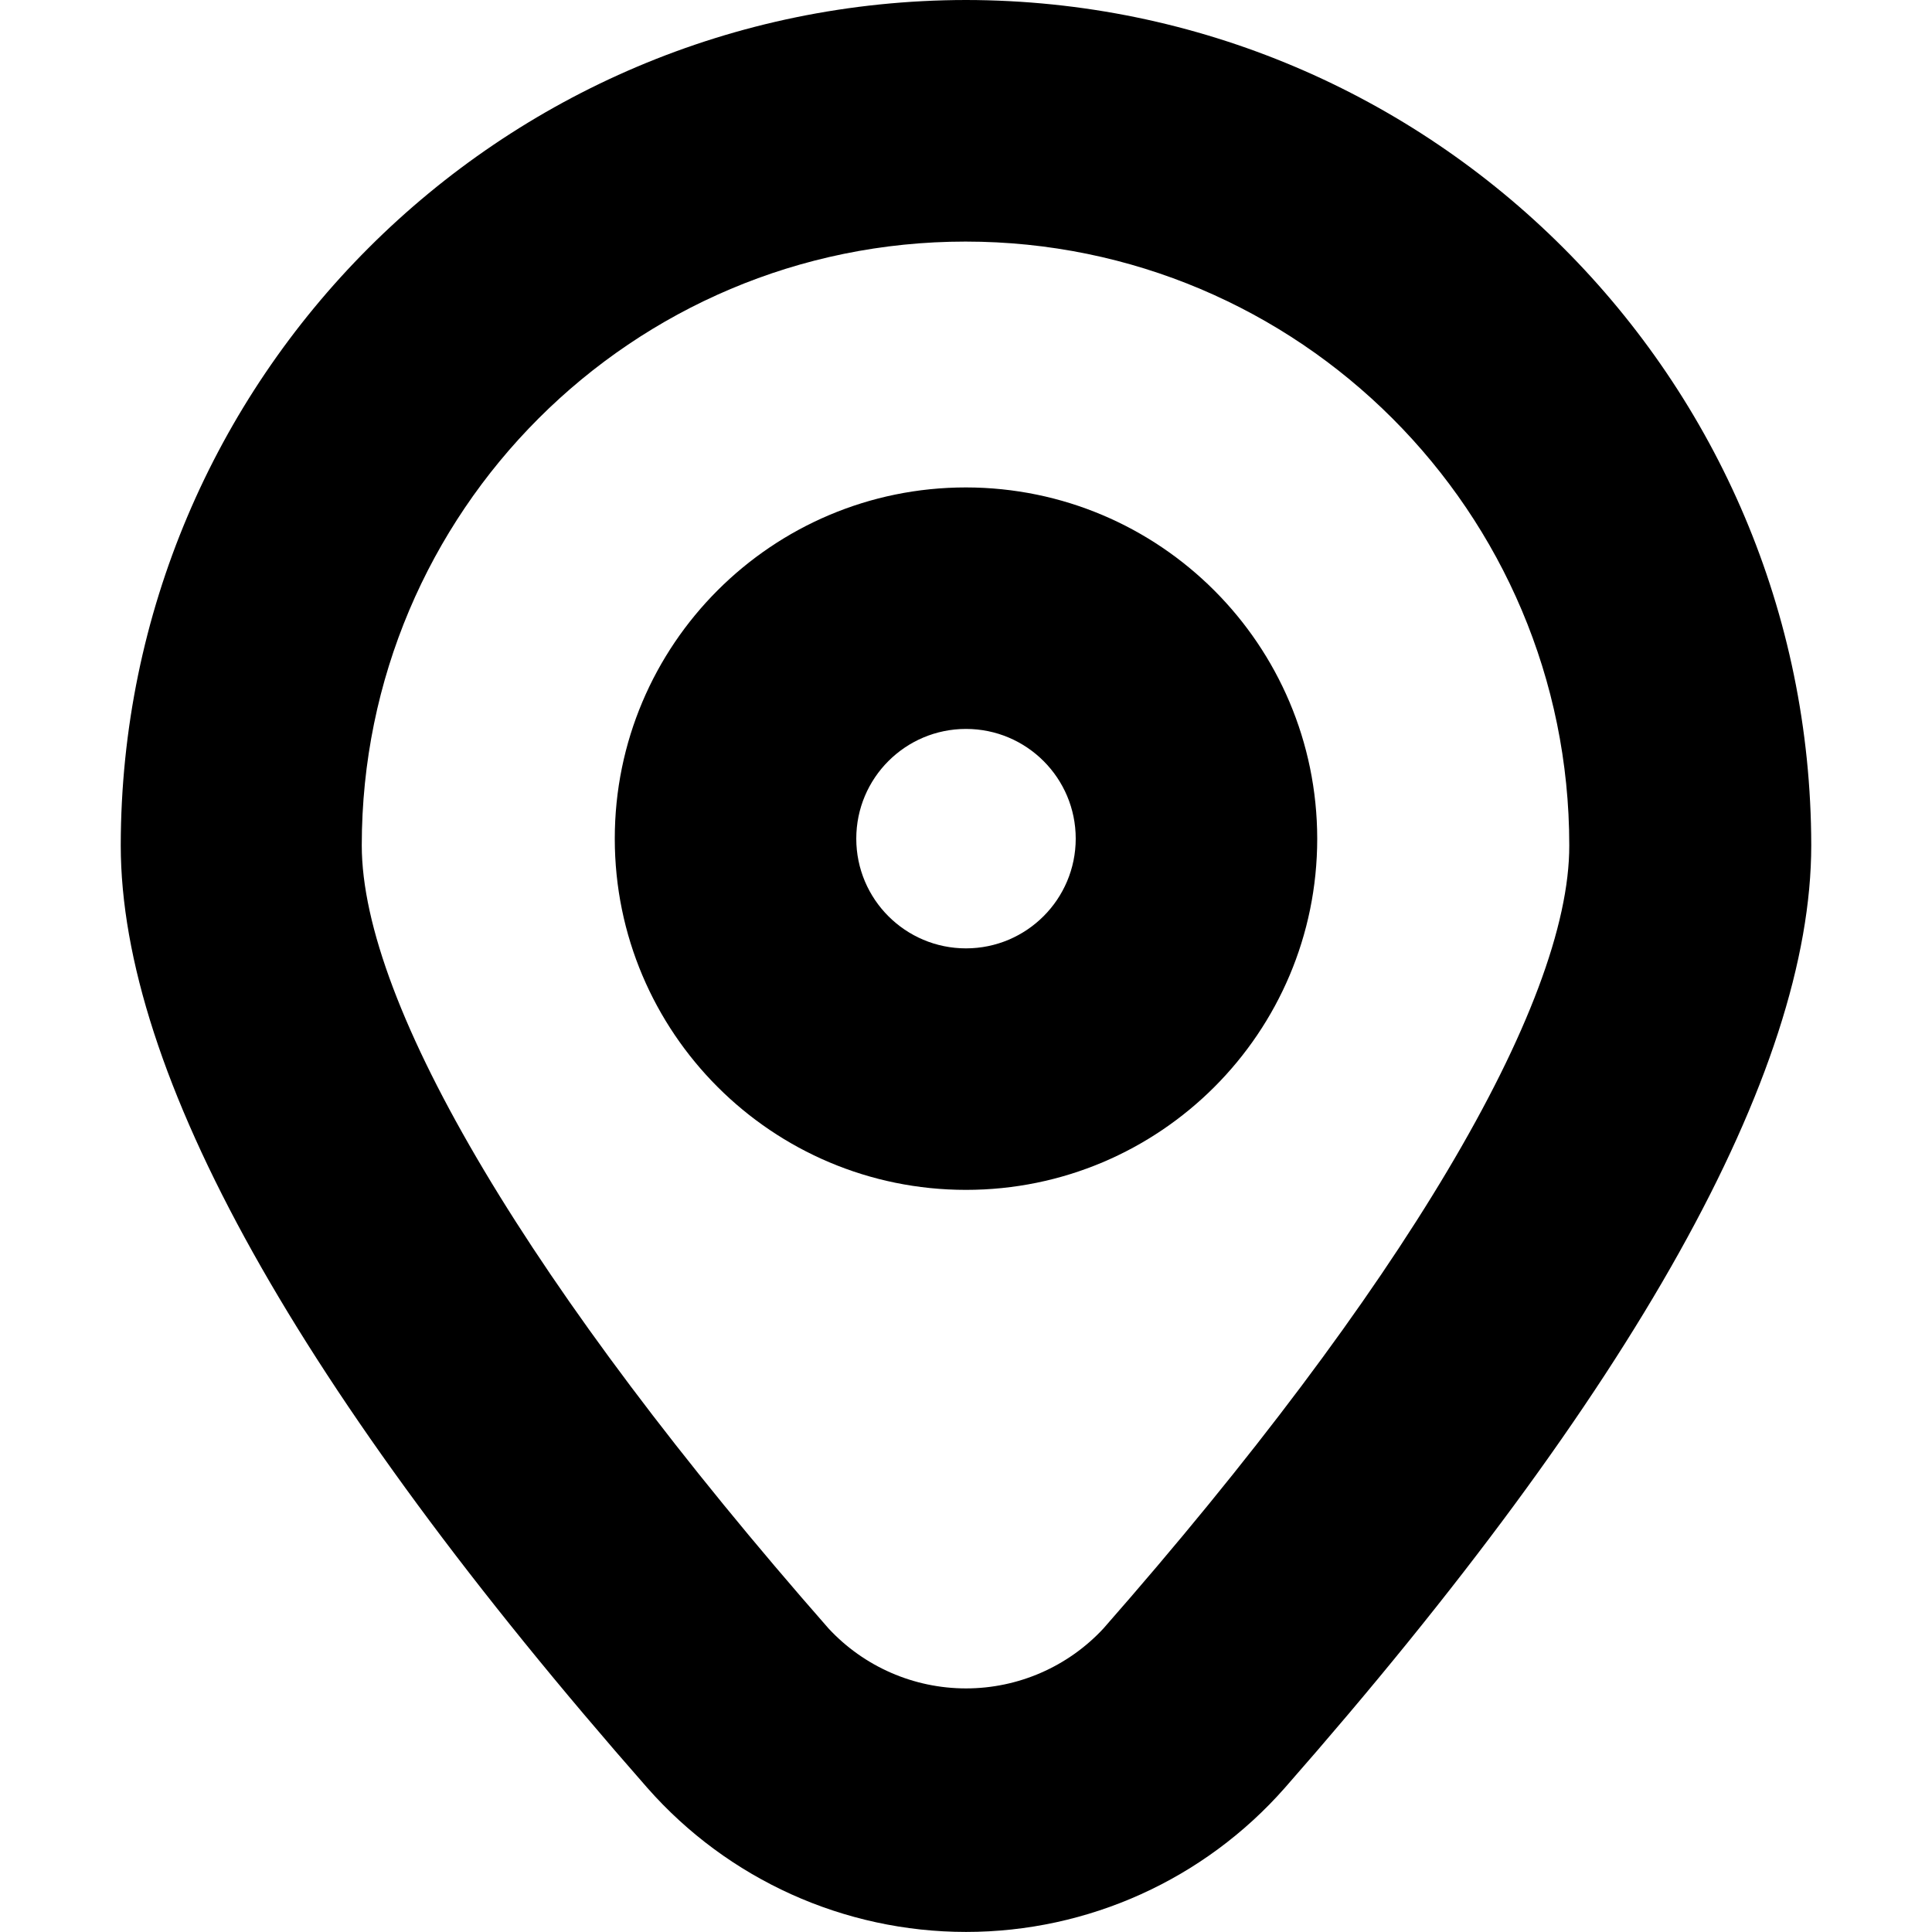
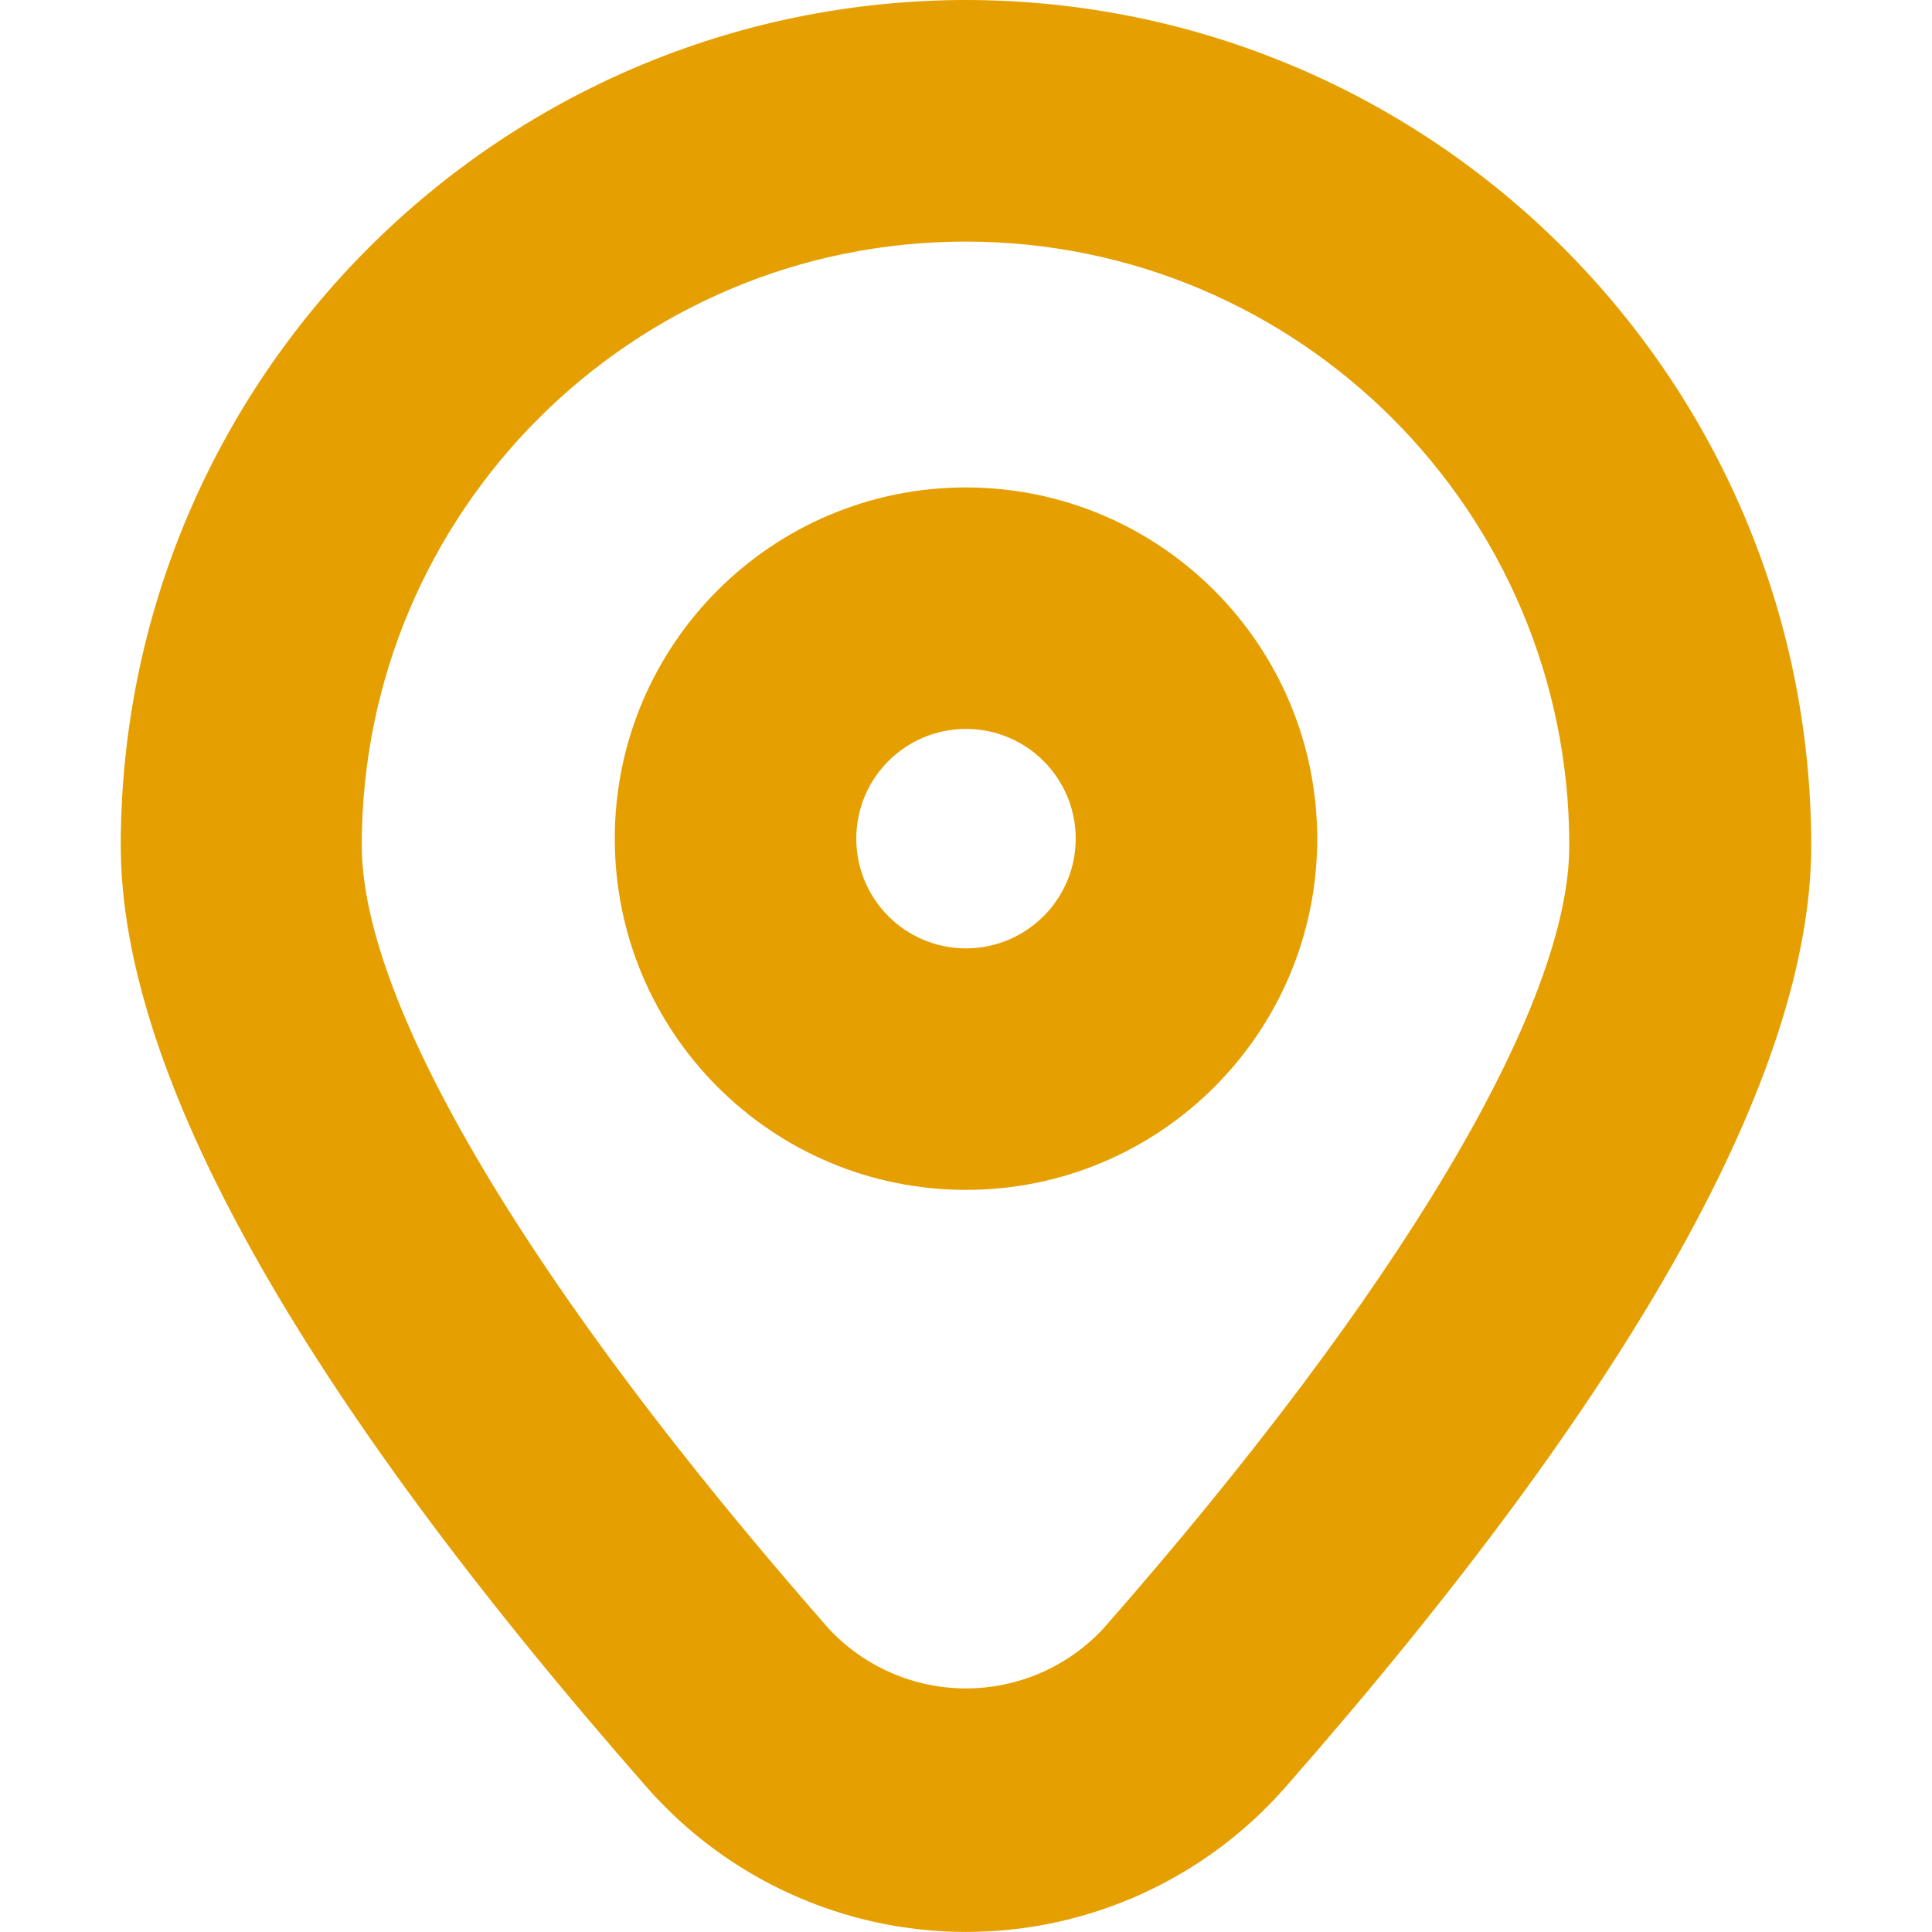
<svg xmlns="http://www.w3.org/2000/svg" id="Bold" viewBox="0 0 24 24" width="512" height="512">
-   <path d="M12,0A10.513,10.513,0,0,0,1.5,10.5c0,2.826,2.2,6.766,6.541,11.709a5.275,5.275,0,0,0,7.92,0C20.3,17.267,22.5,13.327,22.5,10.5A10.513,10.513,0,0,0,12,0Zm1.706,20.231a2.33,2.33,0,0,1-3.412,0c-3.683-4.195-5.8-7.742-5.8-9.73a7.5,7.5,0,0,1,15,0C19.5,12.489,17.389,16.036,13.706,20.231Z" />
-   <path d="M12,6.055a4.363,4.363,0,1,0,4.363,4.363A4.368,4.368,0,0,0,12,6.055Zm0,5.726a1.363,1.363,0,1,1,1.363-1.363A1.364,1.364,0,0,1,12,11.781Z" />
+   <path fill="#E69F00" d="M12,0A10.513,10.513,0,0,0,1.5,10.5c0,2.826,2.2,6.766,6.541,11.709a5.275,5.275,0,0,0,7.92,0C20.3,17.267,22.5,13.327,22.5,10.5A10.513,10.513,0,0,0,12,0Zm1.706,20.231a2.33,2.33,0,0,1-3.412,0c-3.683-4.195-5.8-7.742-5.8-9.73a7.5,7.5,0,0,1,15,0C19.5,12.489,17.389,16.036,13.706,20.231Z" />
+   <path fill="#E69F00" d="M12,6.055a4.363,4.363,0,1,0,4.363,4.363A4.368,4.368,0,0,0,12,6.055Zm0,5.726a1.363,1.363,0,1,1,1.363-1.363A1.364,1.364,0,0,1,12,11.781Z" />
</svg>
